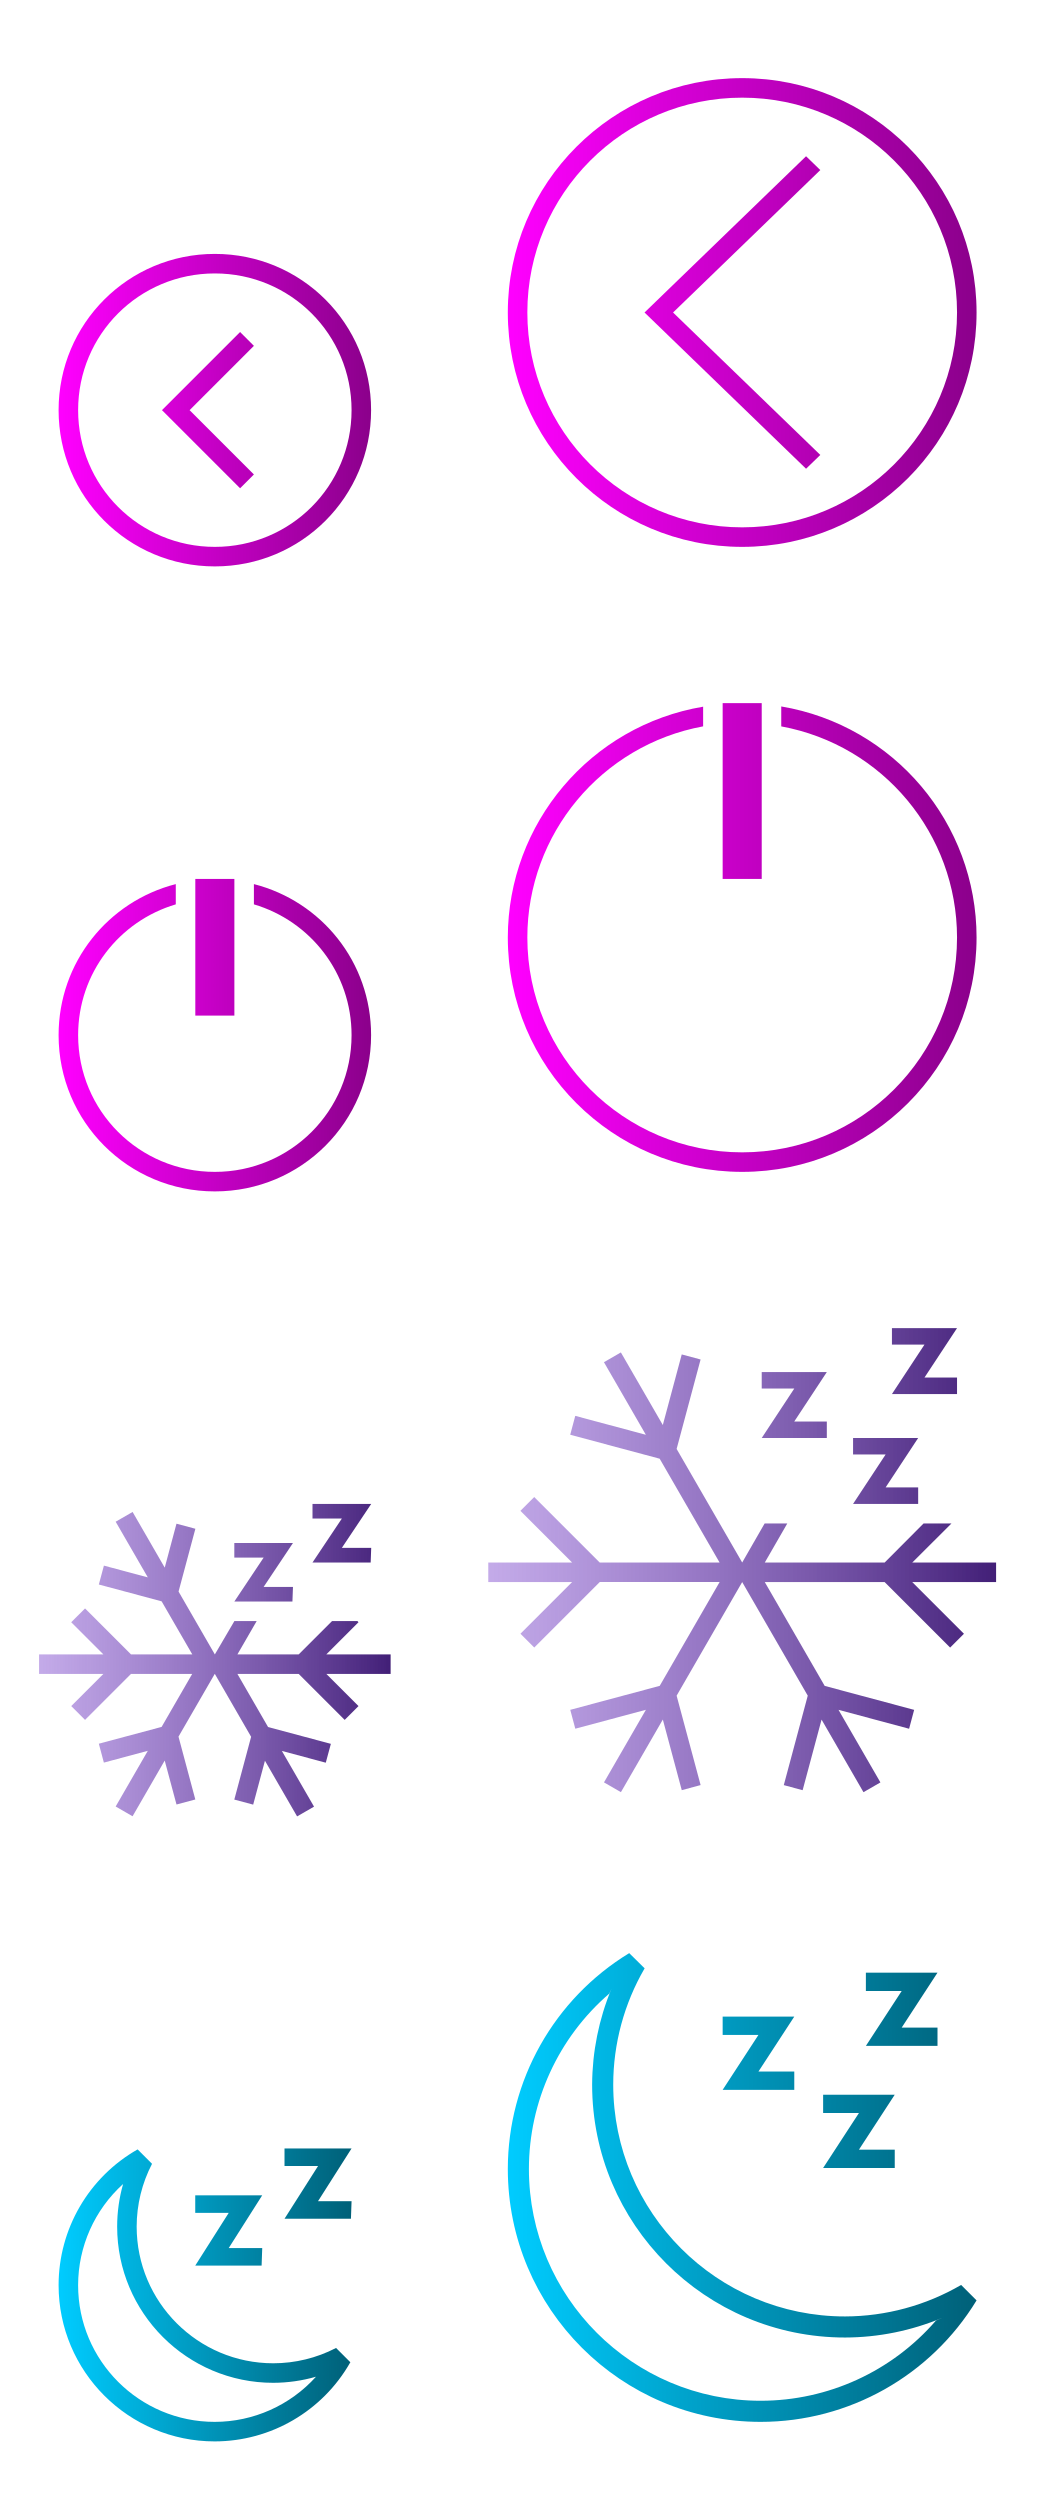
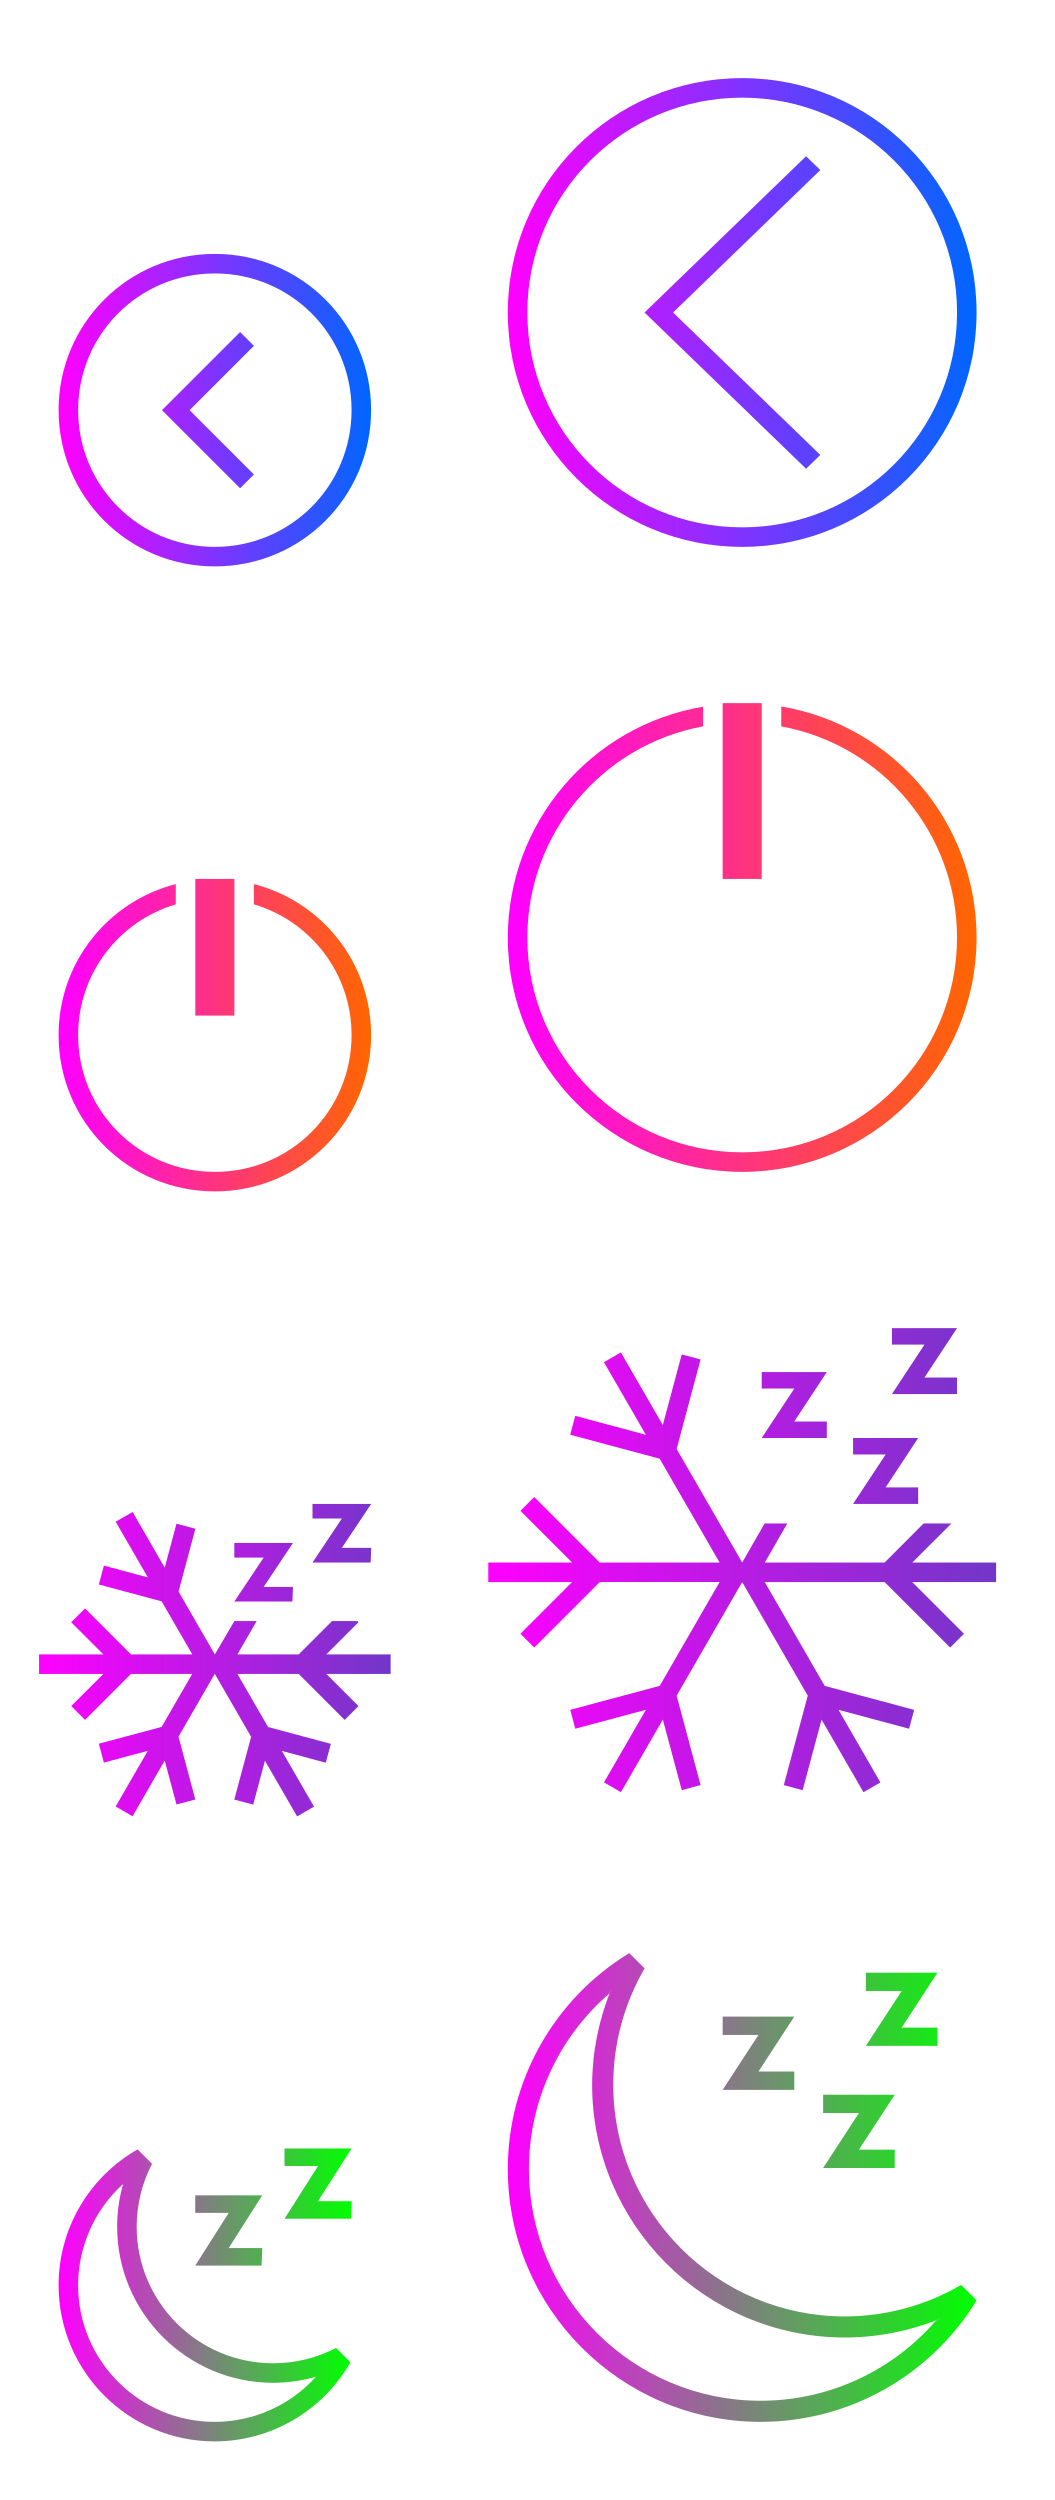
<svg xmlns="http://www.w3.org/2000/svg" xmlns:xlink="http://www.w3.org/1999/xlink" version="1.1" id="svg2" viewBox="0 0 54 128">
  <defs id="defs3051">
-     <linearGradient id="linearGradient1051">
-       <stop style="stop-color:#1a1a1a;stop-opacity:0.557" offset="0" id="stop1047" />
-       <stop style="stop-color:#1a1a1a;stop-opacity:1" offset="1" id="stop1049" />
+     <linearGradient id="linearGradient974">
+       <stop id="stop970" offset="0" style="stop-color:#ff00ff;stop-opacity:1;" />
+       <stop id="stop972" offset="1" style="stop-color:#ffff00;stop-opacity:1" />
    </linearGradient>
-     <linearGradient id="linearGradient1003">
-       <stop style="stop-color:#2a7fff;stop-opacity:0.706" offset="0" id="stop999" />
-       <stop style="stop-color:#0040a0;stop-opacity:1" offset="1" id="stop1001" />
+     <linearGradient id="linearGradient968">
+       <stop id="stop964" offset="0" style="stop-color:#ff00ff;stop-opacity:1;" />
+       <stop id="stop966" offset="1" style="stop-color:#ffff00;stop-opacity:1" />
    </linearGradient>
-     <linearGradient id="linearGradient971">
-       <stop style="stop-color:#00ccff;stop-opacity:1;" offset="0" id="stop967" />
-       <stop style="stop-color:#006078;stop-opacity:1" offset="1" id="stop969" />
+     <linearGradient id="linearGradient962">
+       <stop id="stop958" offset="0" style="stop-color:#ff00ff;stop-opacity:1;" />
+       <stop id="stop960" offset="1" style="stop-color:#00ffff;stop-opacity:1" />
    </linearGradient>
-     <linearGradient id="linearGradient955">
-       <stop style="stop-color:#8a59d3;stop-opacity:0.506" offset="0" id="stop951" />
-       <stop style="stop-color:#421f77;stop-opacity:1" offset="1" id="stop953" />
+     <linearGradient id="linearGradient956">
+       <stop id="stop952" offset="0" style="stop-color:#ff00ff;stop-opacity:1;" />
+       <stop id="stop954" offset="1" style="stop-color:#00ff00;stop-opacity:1" />
    </linearGradient>
-     <linearGradient id="linearGradient907">
-       <stop style="stop-color:#ff00ff;stop-opacity:1;" offset="0" id="stop903" />
-       <stop style="stop-color:#8b008b;stop-opacity:1" offset="1" id="stop905" />
+     <linearGradient id="linearGradient950">
+       <stop id="stop946" offset="0" style="stop-color:#ff00ff;stop-opacity:1;" />
+       <stop id="stop948" offset="1" style="stop-color:#7137c8;stop-opacity:1" />
    </linearGradient>
-     <linearGradient id="linearGradient891">
-       <stop style="stop-color:#00ff00;stop-opacity:1;" offset="0" id="stop887" />
-       <stop style="stop-color:#004800;stop-opacity:1" offset="1" id="stop889" />
+     <linearGradient id="linearGradient944">
+       <stop id="stop940" offset="0" style="stop-color:#ff00ff;stop-opacity:1;" />
+       <stop id="stop942" offset="1" style="stop-color:#ff6600;stop-opacity:1" />
+     </linearGradient>
+     <linearGradient id="linearGradient936">
+       <stop id="stop932" offset="0" style="stop-color:#ff00ff;stop-opacity:1;" />
+       <stop id="stop934" offset="1" style="stop-color:#0066ff;stop-opacity:1" />
    </linearGradient>
    <style type="text/css" id="current-color-scheme">
      .ColorScheme-Text {
        color:#31363b;
      }
      .ColorScheme-Background {
        color:#eff0f1;
      }
      .ColorScheme-Highlight {
        color:#3daee9;
      }
      .ColorScheme-ViewText {
        color:#31363b;
      }
      .ColorScheme-ViewBackground {
        color:#fcfcfc;
      }
      .ColorScheme-ViewHover {
        color:#93cee9;
      }
      .ColorScheme-ViewFocus{
        color:#3daee9;
      }
      .ColorScheme-ButtonText {
        color:#31363b;
      }
      .ColorScheme-ButtonBackground {
        color:#eff0f1;
      }
      .ColorScheme-ButtonHover {
        color:#93cee9;
      }
      .ColorScheme-ButtonFocus{
        color:#3daee9;
      }
      </style>
-     <linearGradient xlink:href="#linearGradient891" id="linearGradient893" x1="3" y1="21" x2="19" y2="21" gradientUnits="userSpaceOnUse" />
-     <linearGradient xlink:href="#linearGradient891" id="linearGradient901" x1="26" y1="16" x2="50" y2="16" gradientUnits="userSpaceOnUse" />
-     <linearGradient xlink:href="#linearGradient907" id="linearGradient909" x1="3" y1="21" x2="19" y2="21" gradientUnits="userSpaceOnUse" />
-     <linearGradient xlink:href="#linearGradient907" id="linearGradient917" x1="26" y1="16" x2="50" y2="16" gradientUnits="userSpaceOnUse" />
-     <linearGradient xlink:href="#linearGradient907" id="linearGradient925" x1="82" y1="15.9" x2="102" y2="15.9" gradientUnits="userSpaceOnUse" />
-     <linearGradient xlink:href="#linearGradient907" id="linearGradient933" x1="5" y1="20.694" x2="17.037" y2="20.694" gradientUnits="userSpaceOnUse" />
-     <linearGradient xlink:href="#linearGradient907" id="linearGradient941" x1="3" y1="21" x2="19" y2="21" gradientUnits="userSpaceOnUse" />
-     <linearGradient xlink:href="#linearGradient907" id="linearGradient949" x1="26" y1="16" x2="50" y2="16" gradientUnits="userSpaceOnUse" />
-     <linearGradient xlink:href="#linearGradient955" id="linearGradient957" x1="2" y1="21" x2="20" y2="21" gradientUnits="userSpaceOnUse" />
-     <linearGradient xlink:href="#linearGradient955" id="linearGradient965" x1="25" y1="15.88" x2="51" y2="15.88" gradientUnits="userSpaceOnUse" />
-     <linearGradient xlink:href="#linearGradient971" id="linearGradient973" x1="3" y1="21.5" x2="18" y2="21.5" gradientUnits="userSpaceOnUse" />
-     <linearGradient xlink:href="#linearGradient971" id="linearGradient981" x1="26" y1="16" x2="50" y2="16" gradientUnits="userSpaceOnUse" />
-     <linearGradient xlink:href="#linearGradient971" id="linearGradient989" x1="3" y1="21" x2="19" y2="21" gradientUnits="userSpaceOnUse" />
-     <linearGradient xlink:href="#linearGradient971" id="linearGradient997" x1="26" y1="16" x2="50" y2="16" gradientUnits="userSpaceOnUse" />
-     <linearGradient xlink:href="#linearGradient1003" id="linearGradient1005" x1="26" y1="16" x2="50" y2="16" gradientUnits="userSpaceOnUse" />
-     <linearGradient xlink:href="#linearGradient1003" id="linearGradient1013" x1="3" y1="21" x2="19" y2="21" gradientUnits="userSpaceOnUse" />
-     <linearGradient xlink:href="#linearGradient907" id="linearGradient1021" x1="26" y1="16" x2="50" y2="16" gradientUnits="userSpaceOnUse" />
-     <linearGradient xlink:href="#linearGradient907" id="linearGradient1029" x1="5" y1="21" x2="17" y2="21" gradientUnits="userSpaceOnUse" />
-     <linearGradient xlink:href="#linearGradient971" id="linearGradient1037" x1="27.818" y1="16" x2="48.182" y2="16" gradientUnits="userSpaceOnUse" />
-     <linearGradient xlink:href="#linearGradient971" id="linearGradient1045" x1="26" y1="16" x2="50" y2="16" gradientUnits="userSpaceOnUse" />
-     <linearGradient xlink:href="#linearGradient1051" id="linearGradient1053" x1="24.909" y1="16" x2="51.091" y2="16" gradientUnits="userSpaceOnUse" />
-     <linearGradient xlink:href="#linearGradient1051" id="linearGradient1061" x1="25" y1="16" x2="51" y2="16" gradientUnits="userSpaceOnUse" />
-     <linearGradient xlink:href="#linearGradient955" id="linearGradient1069" x1="26" y1="16" x2="50" y2="16" gradientUnits="userSpaceOnUse" />
-     <linearGradient xlink:href="#linearGradient955" id="linearGradient1077" x1="3" y1="21" x2="19" y2="21" gradientUnits="userSpaceOnUse" />
+     <linearGradient xlink:href="#linearGradient968" id="linearGradient893" x1="3" y1="21" x2="19" y2="21" gradientUnits="userSpaceOnUse" />
+     <linearGradient xlink:href="#linearGradient974" id="linearGradient901" x1="26" y1="16" x2="50" y2="16" gradientUnits="userSpaceOnUse" />
+     <linearGradient xlink:href="#linearGradient936" id="linearGradient909" x1="3" y1="21" x2="19" y2="21" gradientUnits="userSpaceOnUse" />
+     <linearGradient xlink:href="#linearGradient962" id="linearGradient925" x1="82" y1="15.9" x2="102" y2="15.9" gradientUnits="userSpaceOnUse" />
+     <linearGradient xlink:href="#linearGradient962" id="linearGradient933" x1="5" y1="20.694" x2="17.037" y2="20.694" gradientUnits="userSpaceOnUse" />
+     <linearGradient xlink:href="#linearGradient944" id="linearGradient941" x1="3" y1="21" x2="19" y2="21" gradientUnits="userSpaceOnUse" />
+     <linearGradient xlink:href="#linearGradient944" id="linearGradient949" x1="26" y1="16" x2="50" y2="16" gradientUnits="userSpaceOnUse" />
+     <linearGradient xlink:href="#linearGradient950" id="linearGradient957" x1="2" y1="21" x2="20" y2="21" gradientUnits="userSpaceOnUse" />
+     <linearGradient xlink:href="#linearGradient950" id="linearGradient965" x1="25" y1="15.88" x2="51" y2="15.88" gradientUnits="userSpaceOnUse" />
+     <linearGradient xlink:href="#linearGradient956" id="linearGradient973" x1="3" y1="21.5" x2="18" y2="21.5" gradientUnits="userSpaceOnUse" />
+     <linearGradient xlink:href="#linearGradient956" id="linearGradient981" x1="26" y1="16" x2="50" y2="16" gradientUnits="userSpaceOnUse" />
+     <linearGradient xlink:href="#linearGradient974" id="linearGradient989" x1="3" y1="21" x2="19" y2="21" gradientUnits="userSpaceOnUse" />
+     <linearGradient xlink:href="#linearGradient974" id="linearGradient997" x1="26" y1="16" x2="50" y2="16" gradientUnits="userSpaceOnUse" />
+     <linearGradient xlink:href="#linearGradient968" id="linearGradient1005" x1="26" y1="16" x2="50" y2="16" gradientUnits="userSpaceOnUse" />
+     <linearGradient xlink:href="#linearGradient968" id="linearGradient1013" x1="3" y1="21" x2="19" y2="21" gradientUnits="userSpaceOnUse" />
+     <linearGradient xlink:href="#linearGradient944" id="linearGradient1021" x1="26" y1="16" x2="50" y2="16" gradientUnits="userSpaceOnUse" />
+     <linearGradient xlink:href="#linearGradient944" id="linearGradient1029" x1="5" y1="21" x2="17" y2="21" gradientUnits="userSpaceOnUse" />
+     <linearGradient xlink:href="#linearGradient962" id="linearGradient1037" x1="27.818" y1="16" x2="48.182" y2="16" gradientUnits="userSpaceOnUse" />
+     <linearGradient xlink:href="#linearGradient962" id="linearGradient1045" x1="26" y1="16" x2="50" y2="16" gradientUnits="userSpaceOnUse" />
+     <linearGradient xlink:href="#linearGradient956" id="linearGradient1053" x1="24.909" y1="16" x2="51.091" y2="16" gradientUnits="userSpaceOnUse" />
+     <linearGradient xlink:href="#linearGradient956" id="linearGradient1061" x1="25" y1="16" x2="51" y2="16" gradientUnits="userSpaceOnUse" />
+     <linearGradient xlink:href="#linearGradient962" id="linearGradient1069" x1="26" y1="16" x2="50" y2="16" gradientUnits="userSpaceOnUse" />
+     <linearGradient xlink:href="#linearGradient962" id="linearGradient1077" x1="3" y1="21" x2="19" y2="21" gradientUnits="userSpaceOnUse" />
+     <linearGradient y2="16" x2="50" y1="16" x1="26" gradientUnits="userSpaceOnUse" id="linearGradient938" xlink:href="#linearGradient936" />
  </defs>
  <g id="22-22-system-log-out">
    <path id="path7" class="ColorScheme-Text" d="m 11,13 c -4.432,0 -8,3.568 -8,8 0,4.432 3.568,8 8,8 4.432,0 8,-3.568 8,-8 0,-4.432 -3.568,-8 -8,-8 z m 0,1 c 3.878,0 7,3.122 7,7 0,3.878 -3.122,7 -7,7 -3.878,0 -7,-3.122 -7,-7 0,-3.878 3.122,-7 7,-7 z M 12.293,17 9,20.293 8.293,21 9,21.707 12.293,25 13,24.293 9.707,21 13,17.707 12.293,17 Z" style="fill:url(#linearGradient909);fill-opacity:1;stroke:none" />
    <path id="path9" d="M 0,10 0,32 22,32 22,10 0,10 Z" style="opacity:1;fill:none" />
  </g>
  <g id="system-log-out">
-     <path id="path12" class="ColorScheme-Text" d="M 38,4 A 12,12 0 0 0 26,16 12,12 0 0 0 38,28 12,12 0 0 0 50,16 12,12 0 0 0 38,4 Z m 0,1 A 11,11 0 0 1 49,16 11,11 0 0 1 38,27 11,11 0 0 1 27,16 11,11 0 0 1 38,5 Z M 41.27,8 33,16 41.27,24 42,23.293 34.461,16 42,8.707 41.27,8 Z" style="fill:url(#linearGradient917);fill-opacity:1.0;stroke:none" />
+     <path id="path12" class="ColorScheme-Text" d="M 38,4 A 12,12 0 0 0 26,16 12,12 0 0 0 38,28 12,12 0 0 0 50,16 12,12 0 0 0 38,4 Z m 0,1 A 11,11 0 0 1 49,16 11,11 0 0 1 38,27 11,11 0 0 1 27,16 11,11 0 0 1 38,5 Z M 41.27,8 33,16 41.27,24 42,23.293 34.461,16 42,8.707 41.27,8 Z" style="fill:url(#linearGradient938);fill-opacity:1.0;stroke:none" />
    <path id="path14" d="M 22,0 22,32 54,32 54,0 22,0 Z" style="opacity:1;fill:none" />
  </g>
  <g transform="translate(54,96)" id="22-22-system-lock-screen">
-     <path id="path17" class="ColorScheme-Text" d="m 11,13 c -2.216,0 -4,1.784 -4,4 l 0,4 -2,0 0,1 0,7 1,0 10,0 1,0 0,-8 -1,0 -1,0 0,-4 c 0,-2.216 -1.784,-4 -4,-4 z m 0,1 c 1.662,0 3,1.561 3,3.5 L 14,21 8,21 8,17.5 C 8,15.561 9.338,14 11,14 Z m -5,8 10,0 0,6 -10,0 0,-6 z" style="fill:url(#linearGradient1029);fill-opacity:1;stroke:none;opacity:1" />
+     <path id="path17" class="ColorScheme-Text" d="m 11,13 c -2.216,0 -4,1.784 -4,4 l 0,4 -2,0 0,1 0,7 1,0 10,0 1,0 0,-8 -1,0 -1,0 0,-4 c 0,-2.216 -1.784,-4 -4,-4 z m 0,1 c 1.662,0 3,1.561 3,3.5 L 14,21 8,21 8,17.5 C 8,15.561 9.338,14 11,14 Z m -5,8 10,0 0,6 -10,0 0,-6 z" style="fill:url(#linearGradient1029);fill-opacity:1.0;stroke:none;opacity:1" />
    <path id="path19" d="M 0,10 0,32 22,32 22,10 0,10 Z" style="opacity:1;fill:none" />
  </g>
  <g transform="translate(54,96)" id="system-lock-screen">
-     <path id="path22" class="ColorScheme-Text" d="M 38,4 C 31.373,4 26,9.373 26,16 26,22.627 31.373,28 38,28 44.627,28 50,22.627 50,16 50,9.373 44.627,4 38,4 Z m 0,1 C 44.075,5 49,9.925 49,16 49,22.075 44.075,27 38,27 31.925,27 27,22.075 27,16 27,9.925 31.925,5 38,5 Z m 0,3 c -2.216,0 -4,1.784 -4,4 l 0,4 -2,0 0,1 0,7 1,0 10,0 1,0 0,-8 -1,0 -1,0 0,-4 C 42,9.784 40.216,8 38,8 Z m 0,1 c 1.662,0 3,1.561 3,3.5 l 0,3.5 -6,0 0,-3.5 C 35,10.561 36.338,9 38,9 Z m -5,8 10,0 0,6 -10,0 0,-6 z" style="fill:url(#linearGradient1021);fill-opacity:1;stroke:none;opacity:1" />
+     <path id="path22" class="ColorScheme-Text" d="M 38,4 C 31.373,4 26,9.373 26,16 26,22.627 31.373,28 38,28 44.627,28 50,22.627 50,16 50,9.373 44.627,4 38,4 Z m 0,1 C 44.075,5 49,9.925 49,16 49,22.075 44.075,27 38,27 31.925,27 27,22.075 27,16 27,9.925 31.925,5 38,5 Z m 0,3 c -2.216,0 -4,1.784 -4,4 l 0,4 -2,0 0,1 0,7 1,0 10,0 1,0 0,-8 -1,0 -1,0 0,-4 C 42,9.784 40.216,8 38,8 Z m 0,1 c 1.662,0 3,1.561 3,3.5 l 0,3.5 -6,0 0,-3.5 C 35,10.561 36.338,9 38,9 Z m -5,8 10,0 0,6 -10,0 0,-6 z" style="fill:url(#linearGradient1021);fill-opacity:1.0;stroke:none;opacity:1" />
    <path id="path24" d="M 22,0 22,32 54,32 54,0 22,0 Z" style="opacity:1;fill:none" />
  </g>
  <g transform="translate(54,64)" id="22-22-system-reboot">
    <path id="path27" class="ColorScheme-Text" d="m 11,13 c -1.442,0 -2.803,0.369 -3.969,1.031 l 0.719,0.688 0.062,0.062 2.75,2.781 0.719,-0.719 -2.5,-2.469 C 9.48,14.14 10.22,14 11,14 c 3.878,0 7,3.122 7,7 0,1.163 -0.284,2.256 -0.781,3.219 l 0.75,0.75 C 18.631,23.803 19,22.442 19,21 19,16.568 15.432,13 11,13 Z M 4.031,17.031 C 3.369,18.197 3,19.558 3,21 c 0,4.432 3.568,8 8,8 1.442,0 2.803,-0.369 3.969,-1.031 l -0.688,-0.688 -0.062,-0.062 L 11.438,24.438 10.75,25.156 13.219,27.625 C 12.52,27.86 11.78,28 11,28 7.122,28 4,24.878 4,21 4,19.837 4.284,18.744 4.781,17.781 l -0.75,-0.75 z" style="fill:url(#linearGradient989);fill-opacity:1.0;stroke:none" />
    <path id="path29" d="M 0,10 0,32 22,32 22,10 0,10 Z" style="opacity:1;fill:none" />
  </g>
  <g transform="translate(54,64)" id="system-reboot">
    <path id="path32" class="ColorScheme-Text" d="M 38,4 A 12,12 0 0 0 31.916,5.672 L 37.293,11.051 38,10.34 33.596,5.936 A 11,11 0 0 1 38,5 11,11 0 0 1 49,16 11,11 0 0 1 47.596,21.352 l 0.732,0.729 A 12,12 0 0 0 50,16 12,12 0 0 0 38,4 Z M 27.672,9.916 A 12,12 0 0 0 26,16 12,12 0 0 0 38,28 12,12 0 0 0 44.084,26.328 L 38.707,20.949 38,21.656 42.406,26.061 A 11,11 0 0 1 38,27 11,11 0 0 1 27,16 11,11 0 0 1 28.404,10.648 L 27.672,9.916 Z" style="fill:url(#linearGradient997);fill-opacity:1.0;stroke:none" />
    <path id="path34" d="M 22,0 22,32 54,32 54,0 22,0 Z" style="opacity:1;fill:none" />
  </g>
  <g transform="translate(112,32)" id="22-22-system-save-session">
    <path id="path37" class="ColorScheme-Text" d="m 3,13.004 0,0 0,1 0,15 1,0 15,0 0,-1 0,-11 0,-0.699 -0.007,0 0.007,-0.015 -3.293,-3.293 -0.008,0.015 0,-0.015 -0.699,0 -12,0 z M 4,14.005 l 3,0 0,4 0,1 8,0 0,-1 0,-4 0.293,0 2.707,2.707 0,0.293 0,11 -2,0 0,-7 -1,0 -8,0 -1,0 0,7 -2,0 0,-14 z m 4,0 3.9,0 0,4 -3.9,0 0,-4 z M 7,22.005 l 8,0 0,6 -8,0 0,-6 z" style="fill:url(#linearGradient1077);fill-opacity:1.0;stroke:none" />
    <path id="path39" d="M 0,10 0,32 22,32 22,10 0,10 Z" style="opacity:1;fill:none" />
  </g>
  <g transform="translate(112,32)" id="system-save-session">
    <path id="path42" class="ColorScheme-Text" d="m 26,4 0,24 5,0 14,0 5,0 L 50,10 49,9 45,5 44,4 43,4 32,4 26,4 Z m 1,1 5,0 0,8 11,0 0,-8 0.586,0 L 49,10.414 49,27 l -4,0 0,-8 -14,0 0,8 -4,0 0,-22 z m 6,0 6,0 0,7 -6,0 0,-7 z m -1,15 12,0 0,7 -12,0 0,-7 z" style="fill:url(#linearGradient1069);fill-opacity:1.0;stroke:none" />
    <path id="path44" d="M 22,0 22,32 54,32 54,0 22,0 Z" style="opacity:1;fill:none" />
  </g>
  <g transform="translate(0,32)" id="22-22-system-shutdown">
    <path id="path47" class="ColorScheme-Text" d="m 10,13 0,7 2,0 0,-7 -2,0 z M 9,13.266 C 5.544,14.15 3,17.261 3,21 c 0,4.432 3.568,8 8,8 4.432,0 8,-3.568 8,-8 0,-3.739 -2.544,-6.85 -6,-7.734 l 0,1.037 c 2.895,0.857 5,3.517 5,6.697 0,3.878 -3.122,7 -7,7 -3.878,0 -7,-3.122 -7,-7 0,-3.18 2.105,-5.84 5,-6.697 l 0,-1.037 z" style="fill:url(#linearGradient941);fill-opacity:1.0;stroke:none" />
    <path id="path49" d="M 0,10 0,32 22,32 22,10 0,10 Z" style="opacity:1;fill:none" />
  </g>
  <g transform="translate(0,32)" id="system-shutdown">
    <path id="path52" class="ColorScheme-Text" d="M 37,4 37,4.051 37,5.055 37,13 39,13 39,5.051 39,4.047 39,4 38,4 37,4 Z m 3,0.17 0,1.021 A 11,11 0 0 1 49,16 11,11 0 0 1 38,27 11,11 0 0 1 27,16 11,11 0 0 1 36,5.189 L 36,4.182 A 12,12 0 0 0 26,16 12,12 0 0 0 38,28 12,12 0 0 0 50,16 12,12 0 0 0 40,4.17 Z" style="fill:url(#linearGradient949);fill-opacity:1.0;stroke:none" />
    <path id="path54" d="M 22,0 22,32 54,32 54,0 22,0 Z" style="opacity:1;fill:none" />
  </g>
  <g transform="translate(0,64)" id="22-22-system-suspend-hibernate">
    <path id="path49-1" d="M 0,10 V 32 H 22 V 10 Z" style="opacity:1;fill:none" />
-     <path id="path918-7" class="ColorScheme-Text" d="m 6.789,13.412 -0.867,0.5 1.646,2.85 -2.248,-0.602 -0.26,0.967 3.215,0.861 1.57,2.717 H 6.707 L 4.354,18.352 3.646,19.059 5.293,20.705 H 2 v 1 h 3.293 l -1.646,1.646 0.707,0.707 2.354,-2.354 h 3.133 l -1.566,2.713 -3.215,0.861 0.258,0.967 2.25,-0.604 -1.646,2.852 0.865,0.5 1.646,-2.852 0.604,2.25 L 10,28.133 9.139,24.916 10.994,21.705 H 11 l 1.857,3.219 -0.861,3.215 0.967,0.258 0.602,-2.248 L 15.211,29 16.078,28.5 14.432,25.648 16.68,26.25 l 0.26,-0.965 -3.215,-0.861 -1.57,-2.719 h 3.139 l 2.354,2.354 0.707,-0.707 -1.646,-1.646 H 20 v -1 H 16.707 L 18.354,19.059 18.303,19 H 17 l -1.707,1.705 H 12.156 L 13.141,19 H 12 l -0.998,1.703 H 11 l -0.004,-0.002 -1.854,-3.213 0.861,-3.215 -0.967,-0.26 -0.602,2.25 z M 17.503,15.25 H 19.006 L 18.978,16 H 16 l 1.503,-2.25 h -1.503 V 13 h 3.006 z m -4.005,2 h 1.502 l -0.028,0.75 H 11.997 L 13.498,15.75 H 11.997 V 15 H 15 Z" style="fill:url(#linearGradient957);fill-opacity:1;stroke:none" />
+     <path id="path918-7" class="ColorScheme-Text" d="m 6.789,13.412 -0.867,0.5 1.646,2.85 -2.248,-0.602 -0.26,0.967 3.215,0.861 1.57,2.717 H 6.707 L 4.354,18.352 3.646,19.059 5.293,20.705 H 2 v 1 h 3.293 l -1.646,1.646 0.707,0.707 2.354,-2.354 h 3.133 l -1.566,2.713 -3.215,0.861 0.258,0.967 2.25,-0.604 -1.646,2.852 0.865,0.5 1.646,-2.852 0.604,2.25 L 10,28.133 9.139,24.916 10.994,21.705 H 11 l 1.857,3.219 -0.861,3.215 0.967,0.258 0.602,-2.248 L 15.211,29 16.078,28.5 14.432,25.648 16.68,26.25 l 0.26,-0.965 -3.215,-0.861 -1.57,-2.719 h 3.139 l 2.354,2.354 0.707,-0.707 -1.646,-1.646 H 20 v -1 H 16.707 L 18.354,19.059 18.303,19 H 17 l -1.707,1.705 H 12.156 L 13.141,19 H 12 l -0.998,1.703 H 11 l -0.004,-0.002 -1.854,-3.213 0.861,-3.215 -0.967,-0.26 -0.602,2.25 z M 17.503,15.25 H 19.006 L 18.978,16 H 16 l 1.503,-2.25 h -1.503 V 13 h 3.006 z m -4.005,2 h 1.502 l -0.028,0.75 H 11.997 L 13.498,15.75 H 11.997 V 15 H 15 Z" style="fill:url(#linearGradient957);fill-opacity:1.0;stroke:none" />
  </g>
  <g transform="translate(0,64)" id="system-suspend-hibernate">
    <path id="path891-3" class="ColorScheme-Text" d="m 31.789,5.244 -0.867,0.5 2.146,3.717 -3.615,-0.969 -0.258,0.967 4.58,1.227 3.068,5.316 h -6.137 l -3.354,-3.354 -0.707,0.707 2.646,2.646 H 25 v 1 h 4.293 l -2.646,2.646 0.707,0.707 3.354,-3.354 h 6.137 l -3.068,5.316 -4.58,1.227 0.258,0.967 3.615,-0.969 -2.146,3.717 0.867,0.5 2.146,-3.717 0.969,3.615 0.965,-0.26 L 34.643,22.819 38,17.002 l 3.357,5.816 -1.227,4.58 0.965,0.26 0.969,-3.615 2.146,3.717 0.867,-0.5 -2.146,-3.717 3.615,0.969 0.258,-0.967 -4.58,-1.227 -3.068,-5.316 h 6.137 l 3.354,3.354 0.707,-0.707 -2.646,-2.646 H 51 v -1 h -4.293 l 2.008,-2.002 h -1.428 l -1.994,2.002 H 39.156 L 40.31,14 h -1.16 l -1.15,2 -3.357,-5.814 1.227,-4.58 -0.965,-0.26 -0.969,3.615 z m 15.544,1.287 h 1.667 V 7.375 H 45.667 L 47.333,4.844 H 45.667 V 4 H 49 Z m -1.99,5.625 h 1.667 V 13 H 43.677 l 1.667,-2.531 H 43.677 V 9.625 h 3.333 z m -4.677,-3.375 h 1.667 V 9.625 H 39 L 40.667,7.094 H 39 V 6.25 h 3.333 z" style="fill:url(#linearGradient965);fill-opacity:1.0;stroke:none" />
    <path id="path64" d="M 22,0 22,32 54,32 54,0 22,0 Z" style="opacity:1;fill:none" />
  </g>
  <g transform="translate(0,96)" id="22-22-system-suspend">
    <path id="path69" d="M 0,10 V 32 H 21 V 10 Z" style="opacity:1;fill:none" />
-     <path id="path893-3" class="ColorScheme-Text" d="M 7.046,14.049 A 7.995,8 0 0 0 3,21 a 7.995,8 0 0 0 7.995,8 7.995,8 0 0 0 6.937,-4.043 7.995,8 0 0 0 0.01,-0.006 L 17.204,24.213 a 6.996,7 0 0 1 -0.004,0.006 A 6.996,7 0 0 1 13.993,25 6.996,7 0 0 1 6.997,18 6.996,7 0 0 1 7.784,14.787 Z M 6.303,15.82 A 7.995,8 0 0 0 5.998,18 7.995,8 0 0 0 13.993,26 7.995,8 0 0 0 16.179,25.688 6.996,7 0 0 1 10.995,28 6.996,7 0 0 1 3.999,21 6.996,7 0 0 1 6.303,15.82 Z m 5.408,3.28 h 1.715 l -0.032,0.9 H 9.996 L 11.71,17.3 H 9.996 V 16.4 H 13.425 Z M 16.283,16.7 H 18 l -0.032,0.9 h -3.401 l 1.717,-2.7 h -1.717 v -0.9 h 3.433 z" style="fill:url(#linearGradient973);fill-opacity:1;stroke:none" />
+     <path id="path893-3" class="ColorScheme-Text" d="M 7.046,14.049 A 7.995,8 0 0 0 3,21 a 7.995,8 0 0 0 7.995,8 7.995,8 0 0 0 6.937,-4.043 7.995,8 0 0 0 0.01,-0.006 L 17.204,24.213 a 6.996,7 0 0 1 -0.004,0.006 A 6.996,7 0 0 1 13.993,25 6.996,7 0 0 1 6.997,18 6.996,7 0 0 1 7.784,14.787 Z M 6.303,15.82 A 7.995,8 0 0 0 5.998,18 7.995,8 0 0 0 13.993,26 7.995,8 0 0 0 16.179,25.688 6.996,7 0 0 1 10.995,28 6.996,7 0 0 1 3.999,21 6.996,7 0 0 1 6.303,15.82 Z m 5.408,3.28 h 1.715 l -0.032,0.9 H 9.996 L 11.71,17.3 H 9.996 V 16.4 H 13.425 Z M 16.283,16.7 H 18 l -0.032,0.9 h -3.401 l 1.717,-2.7 h -1.717 v -0.9 h 3.433 z" style="fill:url(#linearGradient973);fill-opacity:1.0;stroke:none" />
  </g>
  <g transform="translate(0,96)" id="system-suspend">
    <path id="path902-3" class="ColorScheme-Text" d="M 32.216,4 C 28.362,6.347 26.007,10.532 26,15.046 26,22.2 31.798,28 38.951,28 c 4.515,-0.004 8.702,-2.362 11.049,-6.22 l -0.79,-0.791 c -1.804,1.051 -3.854,1.607 -5.942,1.613 -6.556,0 -11.871,-5.316 -11.871,-11.875 0.003,-2.09 0.558,-4.141 1.608,-5.948 z M 31.31,5.817 c -0.647,1.557 -0.984,3.225 -0.993,4.91 0,7.154 5.798,12.954 12.951,12.954 1.708,-0.004 3.398,-0.347 4.972,-1.008 l -0.318,0.139 c -2.253,2.606 -5.527,4.105 -8.971,4.107 -6.556,0 -11.871,-5.316 -11.871,-11.875 0.005,-3.447 1.507,-6.722 4.117,-8.973 z m 14.857,1.995 h 1.833 V 8.75 H 44.333 L 46.167,5.938 H 44.333 V 5 h 3.667 z m -2.189,6.25 H 45.811 V 15 h -3.667 l 1.833,-2.813 h -1.833 v -0.938 h 3.667 z m -5.145,-4 H 40.667 V 11 H 37 L 38.833,8.187 H 37 V 7.25 h 3.667 z" style="fill:url(#linearGradient981);fill-opacity:1.0;stroke:none" />
    <path id="path74" d="M 22,0 22,32 54,32 54,0 22,0 Z" style="opacity:1;fill:none" />
  </g>
  <g transform="translate(54,0)" id="22-22-system-switch-user">
    <path id="path890" class="ColorScheme-Text" d="m 11.398,12.388 c -1.989,0 -3.221,1.264 -3.398,2.799 v 1.018 L 5.849,14.685 5,15.348 7.547,17.337 8.396,18 9.245,17.337 11.792,15.348 10.943,14.685 9,16.205 v -1.018 c 0,-1.036 1.065,-1.799 2.398,-1.799 1.333,3.63e-4 2.621,0.764 2.602,1.799 V 16 h 1 v -0.813 c 0,-1.546 -1.613,-2.799 -3.602,-2.799 z M 14,17 c -1.105,0 -2,0.895 -2,2 0,1.105 0.895,2 2,2 1.105,0 2,-0.895 2,-2 0,-1.105 -0.895,-2 -2,-2 z M 8,19 A 2,2 0 0 0 6,21 2,2 0 0 0 8,23 2,2 0 0 0 10,21 2,2 0 0 0 8,19 Z m 6.016,3 c -1.519,0 -2.764,1.163 -2.979,2.672 C 11.62,25.334 12,26 12,27 v 0 h 2.016 1.812 0.602 c 0.393,-0.541 0.607,-1.199 0.607,-1.875 C 17.037,23.399 15.685,22 14.016,22 Z m -0.049,1 c 1.103,0 1.996,0.839 1.996,1.875 -4.5e-4,0.406 -0.141,0.801 -0.4,1.125 H 15.164 13.967 12.768 12.742 C 12.657,25.461 12.385,24.98 12,24.602 12.142,23.696 12.964,23 13.967,23 Z M 8,24 A 3,3.125 0 0 0 5,27.125 3,3.125 0 0 0 5.605,29 H 6.199 8 9.801 10.398 A 3,3.125 0 0 0 11,27.125 3,3.125 0 0 0 8,24 Z m 0,1 A 2,2.25 0 0 1 10,27.25 2,2.25 0 0 1 9.883,28 H 6.117 A 2,2.25 0 0 1 6,27.25 2,2.25 0 0 1 8,25 Z" style="fill:url(#linearGradient933);fill-opacity:1.0;stroke:none" />
    <path id="path79" d="M 0,10 0,32 22,32 22,10 0,10 Z" style="opacity:1;fill:none" />
  </g>
  <g transform="translate(54,0)" id="system-switch-user">
    <path id="path84" d="M 22,0 22,32 54,32 54,0 22,0 Z" style="opacity:1;fill:none" />
    <path id="path1011" transform="translate(-54)" class="ColorScheme-Text" d="m 94,8 c -1.286,0 -2.417,0.618 -3.148,1.561 0.329,0.112 0.646,0.251 0.945,0.418 C 92.345,9.381 93.125,9 94,9 c 1.657,0 3,1.343 3,3 0,1.399 -0.961,2.564 -2.256,2.896 6.21e-4,0.035 0.006,0.069 0.006,0.104 0,0.318 -0.032,0.628 -0.082,0.932 C 96.558,15.612 98,13.98 98,12 98,9.791 96.209,8 94,8 Z m -5,12 c -3.881,0 -7,2.69 -7,6.436 0.003,0.527 0.069,1.052 0.198,1.564 h 1.112 11.662 0.884 C 95.986,27.487 95.997,26.963 96,26.436 96,22.69 92.881,20 89,20 Z m 0.027,0.992 c 3.814,0 5.973,2.274 5.973,5.444 -0.001,0.174 -0.011,0.348 -0.029,0.521 H 83.029 C 83.011,26.784 83.002,26.61 83,26.436 83,23.266 85.18,20.992 88.973,20.992 Z m 6.224,-3.992 c -0.257,0 -0.509,0.016 -0.758,0.043 -0.126,0.384 -0.291,0.751 -0.493,1.098 0.41,-0.091 0.83,-0.138 1.251,-0.141 3.154,1e-6 5.711,2.462 5.711,5.5 -9e-4,0.167 -0.009,0.334 -0.026,0.5 h -4.53 c 0.109,0.321 0.203,0.649 0.27,0.986 L 101.809,25 c 0.124,-0.491 0.188,-0.995 0.191,-1.5 0,-3.59 -3.022,-6.5 -6.749,-6.5 z M 89,11 c -2.209,0 -4,1.791 -4,4 0,2.209 1.791,4 4,4 2.209,1e-6 4,-1.791 4,-4 0,-2.209 -1.791,-4 -4,-4 z m 0,1 c 1.657,0 3,1.343 3,3 0,1.657 -1.343,3 -3,3 -1.657,1e-6 -3,-1.343 -3,-3 0,-1.657 1.343,-3 3,-3 z m 3.027,-8.2 c -2.035,0 -3.684,1.645 -3.684,3.675 V 8.091 L 86.736,6.388 86.123,7.131 88.356,9.358 89,10 89.582,9.257 91.646,7.03 91.002,6.388 89.295,8.091 V 7.475 c 0,-1.45 1.279,-2.625 2.732,-2.625 1.453,0 1.973,0.519 1.973,1.969 h 1 C 95,4.719 93.883,3.839 92.027,3.8 Z" style="fill:url(#linearGradient925);fill-opacity:1.0;stroke:none" />
  </g>
  <g transform="translate(54,32)" id="22-22-system-users">
    <path id="path87" class="ColorScheme-Text" d="m 14,13 c -1.662,0 -3,1.338 -3,3 0,1.662 1.338,3 3,3 1.662,0 3,-1.338 3,-3 0,-1.662 -1.338,-3 -3,-3 z m -6,3 c -1.662,0 -3,1.338 -3,3 0,1.662 1.338,3 3,3 1.662,0 3,-1.338 3,-3 0,-1.662 -1.338,-3 -3,-3 z m 6,4 c -0.646,0 -1.256,0.134 -1.818,0.361 l 0.455,0.914 c 0.428,-0.161 0.878,-0.275 1.363,-0.275 2.216,0 4,1.784 4,4 l -3.5,0 0.5,1 4,0 0,-1 c 0,-2.77 -2.23,-5 -5,-5 z m -6,3 c -2.77,0 -5,2.23 -5,5 l 0,1 10,0 0,-1 c 0,-2.77 -2.23,-5 -5,-5 z m 0,1 c 2.216,0 4,1.784 4,4 l -8,0 c 0,-2.216 1.784,-4 4,-4 z" style="fill:url(#linearGradient1013);fill-opacity:1.0;stroke:none" />
    <path id="path89" d="M 0,10 0,32 22,32 22,10 0,10 Z" style="opacity:1;fill:none" />
  </g>
  <g transform="translate(54,32)" id="system-users">
-     <path id="path92" class="ColorScheme-Text" d="M 42.5,4 A 4.5,4.5 0 0 0 38,8.5 4.5,4.5 0 0 0 42.5,13 4.5,4.5 0 0 0 47,8.5 4.5,4.5 0 0 0 42.5,4 Z m 0,1 A 3.5,3.5 0 0 1 46,8.5 3.5,3.5 0 0 1 42.5,12 3.5,3.5 0 0 1 39,8.5 3.5,3.5 0 0 1 42.5,5 Z m -9,4 C 31.015,9 29,11.015 29,13.5 29,15.985 31.015,18 33.5,18 35.985,18 38,15.985 38,13.5 38,11.015 35.985,9 33.5,9 Z m 0,1 A 3.5,3.5 0 0 1 37,13.5 3.5,3.5 0 0 1 33.5,17 3.5,3.5 0 0 1 30,13.5 3.5,3.5 0 0 1 33.5,10 Z m 9,4 c -0.883,0.003 -1.758,0.172 -2.586,0.5 -0.066,0.424 -0.174,0.84 -0.322,1.242 C 40.495,15.255 41.49,15.001 42.5,15 c 3.59,0 6.5,3.134 6.5,7 l -8.342,0 c 0.17,0.323 0.325,0.657 0.465,1 L 50,23 50,22 c 0,-4.418 -3.358,-8 -7.5,-8 z m -9,5 C 29.358,19 26,22.582 26,27 l 0,1 15,0 0,-1 c 0,-4.418 -3.358,-8 -7.5,-8 z m 0,1 c 3.59,0 6.5,3.134 6.5,7 l -13,0 c 0,-3.866 2.91,-7 6.5,-7 z" style="fill:url(#linearGradient1005);fill-opacity:1;stroke:none" />
+     <path id="path92" class="ColorScheme-Text" d="M 42.5,4 A 4.5,4.5 0 0 0 38,8.5 4.5,4.5 0 0 0 42.5,13 4.5,4.5 0 0 0 47,8.5 4.5,4.5 0 0 0 42.5,4 Z m 0,1 A 3.5,3.5 0 0 1 46,8.5 3.5,3.5 0 0 1 42.5,12 3.5,3.5 0 0 1 39,8.5 3.5,3.5 0 0 1 42.5,5 Z m -9,4 C 31.015,9 29,11.015 29,13.5 29,15.985 31.015,18 33.5,18 35.985,18 38,15.985 38,13.5 38,11.015 35.985,9 33.5,9 Z m 0,1 A 3.5,3.5 0 0 1 37,13.5 3.5,3.5 0 0 1 33.5,17 3.5,3.5 0 0 1 30,13.5 3.5,3.5 0 0 1 33.5,10 Z m 9,4 c -0.883,0.003 -1.758,0.172 -2.586,0.5 -0.066,0.424 -0.174,0.84 -0.322,1.242 C 40.495,15.255 41.49,15.001 42.5,15 c 3.59,0 6.5,3.134 6.5,7 l -8.342,0 c 0.17,0.323 0.325,0.657 0.465,1 L 50,23 50,22 c 0,-4.418 -3.358,-8 -7.5,-8 z m -9,5 C 29.358,19 26,22.582 26,27 l 0,1 15,0 0,-1 c 0,-4.418 -3.358,-8 -7.5,-8 z m 0,1 c 3.59,0 6.5,3.134 6.5,7 l -13,0 c 0,-3.866 2.91,-7 6.5,-7 z" style="fill:url(#linearGradient1005);fill-opacity:1.0;stroke:none" />
    <path id="path94" d="M 22,0 22,32 54,32 54,0 22,0 Z" style="opacity:1;fill:none" />
  </g>
  <g transform="translate(0,-32)" id="22-22-system-search">
-     <path id="path61" class="ColorScheme-Text" d="m 9,13 c -3.324,0 -6,2.676 -6,6 0,3.324 2.676,6 6,6 C 10.481,25 11.831,24.465 12.875,23.582 L 18.293,29 19,28.293 13.582,22.875 C 14.465,21.831 15,20.481 15,19 15,15.676 12.324,13 9,13 Z m 0,1 C 11.77,14 14,16.23 14,19 c 0,2.77 -2.23,5 -5,5 -2.77,0 -5,-2.23 -5,-5 0,-2.77 2.23,-5 5,-5 z" style="fill:url(#linearGradient893);fill-opacity:1;stroke:none" />
+     <path id="path61" class="ColorScheme-Text" d="m 9,13 c -3.324,0 -6,2.676 -6,6 0,3.324 2.676,6 6,6 C 10.481,25 11.831,24.465 12.875,23.582 L 18.293,29 19,28.293 13.582,22.875 C 14.465,21.831 15,20.481 15,19 15,15.676 12.324,13 9,13 Z m 0,1 C 11.77,14 14,16.23 14,19 c 0,2.77 -2.23,5 -5,5 -2.77,0 -5,-2.23 -5,-5 0,-2.77 2.23,-5 5,-5 z" style="fill:url(#linearGradient893);fill-opacity:1.0;stroke:none" />
    <path id="path63" d="M 0,10 0,32 22,32 22,10 0,10 Z" style="opacity:1;fill:none" />
  </g>
  <g transform="translate(0,-32)" id="system-search">
    <path id="path66" class="ColorScheme-Text" d="m 35,4 a 9,9 0 0 0 -9,9 9,9 0 0 0 9,9 9,9 0 0 0 5.994,-2.299 L 49.293,28 50,27.293 41.699,18.992 A 9,9 0 0 0 44,13 9,9 0 0 0 35,4 Z m 0,1 a 8,8 0 0 1 8,8 8,8 0 0 1 -8,8 8,8 0 0 1 -8,-8 8,8 0 0 1 8,-8 z" style="fill:url(#linearGradient901);fill-opacity:1.0;stroke:none" />
    <path id="path68" d="M 22,0 22,32 54,32 54,0 22,0 Z" style="opacity:1;fill:none" />
  </g>
  <g transform="translate(108)" id="system-user-list">
    <path id="path110" class="ColorScheme-Text" d="m 45,9 c -0.589,0 -1.133,0.175 -1.594,0.469 0.043,0.464 0.007,0.923 -0.008,1.336 C 43.775,10.299 44.369,10.001 45,10 c 1.105,0 2,0.895 2,2 0,1.105 -0.895,2 -2,2 -1.041,-5.56e-4 -1.907,-0.799 -1.992,-1.836 -0.184,0.419 -0.465,0.77 -0.696,1.1 -10e-4,0.001 -0.003,0.003 -0.004,0.004 C 42.784,14.287 43.797,15 45,15 c 1.661,0 2.998,-1.338 2.998,-3 0,-1.662 -1.337,-3 -2.998,-3 z m -7,9 C 42.432,18 46,21.568 46,26 H 30 c 0,-4.432 3.568,-8 8,-8 z m 10e-6,-1 C 33.014,17 29,20.717 29,25.333 V 27 H 47 V 25.333 C 47,20.717 42.986,17 38,17 Z m 6.977,-1 c -1.262,4.88e-4 -2.396,0.479 -3.275,1.24 0.38,0.156 0.766,0.336 1.142,0.508 0.005,0.003 0.009,0.005 0.014,0.008 C 43.473,17.306 44.19,17 44.975,17 c 2.227,5e-5 4.023,2.338 4.023,4 h -2.729 c 0.196,0.339 0.302,0.648 0.449,1 H 50 v -1 c 0,-2.769 -2.24,-4.999 -5.021,-5 z M 38,6 c 2.209,0 4,1.791 4,4 0,2.209 -1.791,4 -4,4 -2.209,0 -4,-1.791 -4,-4 0,-2.209 1.791,-4 4,-4 z m 0,-1 c -2.761,0 -5,2.239 -5,5 0,2.761 2.239,5 5,5 2.351,0 4.323,-1.622 4.857,-3.808 C 42.95,10.81 43,10.411 43,10 43,7.239 40.761,5 38,5 Z M 31.023,16 c 1.262,4.88e-4 2.396,0.479 3.275,1.24 -0.404,0.163 -0.805,0.355 -1.156,0.516 C 32.527,17.306 31.81,17 31.025,17 c -2.227,5e-5 -4.023,2.338 -4.023,4 h 2.729 c -0.187,0.333 -0.318,0.69 -0.449,1 H 26 v -1 c 0,-2.769 2.24,-4.999 5.021,-5 z M 30.998,9 c 0.589,0 1.133,0.175 1.594,0.469 -0.048,0.46 -0.009,0.928 0.008,1.336 C 32.223,10.299 31.629,10.001 30.998,10 c -1.105,0 -2,0.895 -2,2 0,1.105 0.895,2 2,2 1.041,-5.56e-4 1.907,-0.799 1.992,-1.836 0.188,0.403 0.472,0.77 0.696,1.1 10e-4,0.001 0.003,0.003 0.004,0.004 C 33.214,14.287 32.201,15 30.998,15 29.337,15 28,13.662 28,12 28,10.338 29.337,9 30.998,9 Z" style="fill:url(#linearGradient1045);fill-opacity:1.0;stroke:none" />
    <path id="path84-3" d="M 22,0 V 32 H 54 V 0 Z" style="opacity:1;fill:none" />
  </g>
  <g transform="translate(112,64)" id="system-user-prompt">
    <path id="path44-5" d="M 22,0 V 32 H 54 V 0 Z" style="opacity:1;fill:none" />
    <path id="path889" class="ColorScheme-Text" d="m 37,10.75 v 1.5 h 5 v -1.5 z m -4,0 v 1.5 h 3 v -1.5 z m -6,0 v 1.5 h 5 v -1.5 z M 26,9 h 24 v 5 H 26 Z M 25,8 v 7 H 51 V 8 Z m 1,10 h 24 v 5 H 26 Z m -1,-1 v 7 h 26 v -7 z m 3.5,2 C 27.672,19 27,19.672 27,20.5 27,21.328 27.672,22 28.5,22 29.328,22 30,21.328 30,20.5 30,19.672 29.328,19 28.5,19 Z m 4,0 C 31.672,19 31,19.672 31,20.5 31,21.328 31.672,22 32.5,22 33.328,22 34,21.328 34,20.5 34,19.672 33.328,19 32.5,19 Z m 4,0 C 35.672,19 35,19.672 35,20.5 35,21.328 35.672,22 36.5,22 37.328,22 38,21.328 38,20.5 38,19.672 37.328,19 36.5,19 Z m 4,0 C 39.672,19 39,19.672 39,20.5 39,21.328 39.672,22 40.5,22 41.328,22 42,21.328 42,20.5 42,19.672 41.328,19 40.5,19 Z" style="fill:url(#linearGradient1061);fill-opacity:1.0;stroke:none" />
  </g>
  <g transform="matrix(0.6875,0,0,0.6875,96.875,74)" id="22-22-system-user-prompt" style="stroke-width:1.455">
-     <path id="path909-5" class="ColorScheme-Text" d="m 35.818,21.091 a 0.727,0.727 0 0 1 -0.727,0.727 0.727,0.727 0 0 1 -0.727,-0.727 0.727,0.727 0 0 1 0.727,-0.727 0.727,0.727 0 0 1 0.727,0.727 z m -2.182,0 a 0.727,0.727 0 0 1 -0.727,0.727 0.727,0.727 0 0 1 -0.727,-0.727 0.727,0.727 0 0 1 0.727,-0.727 0.727,0.727 0 0 1 0.727,0.727 z m -2.182,0 a 0.727,0.727 0 0 1 -0.727,0.727 0.727,0.727 0 0 1 -0.727,-0.727 0.727,0.727 0 0 1 0.727,-0.727 0.727,0.727 0 0 1 0.727,0.727 z m -2.182,0 a 0.727,0.727 0 0 1 -0.727,0.727 0.727,0.727 0 0 1 -0.727,-0.727 0.727,0.727 0 0 1 0.727,-0.727 0.727,0.727 0 0 1 0.727,0.727 z m 5.818,-10.909 H 38 v 1.455 h -2.909 z m -2.909,0 h 1.455 v 1.455 h -1.455 z m -4.364,0 h 2.909 v 1.455 h -2.909 z m -2.909,7.273 v 7.273 h 26.182 v -7.273 z m 1.455,1.455 h 23.273 v 4.364 H 26.364 Z M 24.909,7.273 V 14.545 H 51.091 V 7.273 Z M 26.364,8.727 h 23.273 v 4.364 H 26.364 Z" style="fill:url(#linearGradient1053);fill-opacity:1;stroke:none" />
+     <path id="path909-5" class="ColorScheme-Text" d="m 35.818,21.091 a 0.727,0.727 0 0 1 -0.727,0.727 0.727,0.727 0 0 1 -0.727,-0.727 0.727,0.727 0 0 1 0.727,-0.727 0.727,0.727 0 0 1 0.727,0.727 z m -2.182,0 a 0.727,0.727 0 0 1 -0.727,0.727 0.727,0.727 0 0 1 -0.727,-0.727 0.727,0.727 0 0 1 0.727,-0.727 0.727,0.727 0 0 1 0.727,0.727 z m -2.182,0 a 0.727,0.727 0 0 1 -0.727,0.727 0.727,0.727 0 0 1 -0.727,-0.727 0.727,0.727 0 0 1 0.727,-0.727 0.727,0.727 0 0 1 0.727,0.727 z m -2.182,0 a 0.727,0.727 0 0 1 -0.727,0.727 0.727,0.727 0 0 1 -0.727,-0.727 0.727,0.727 0 0 1 0.727,-0.727 0.727,0.727 0 0 1 0.727,0.727 z m 5.818,-10.909 H 38 v 1.455 h -2.909 z m -2.909,0 h 1.455 v 1.455 h -1.455 z m -4.364,0 h 2.909 v 1.455 h -2.909 z m -2.909,7.273 v 7.273 h 26.182 v -7.273 z m 1.455,1.455 h 23.273 v 4.364 H 26.364 Z M 24.909,7.273 V 14.545 H 51.091 V 7.273 Z M 26.364,8.727 h 23.273 v 4.364 H 26.364 Z" style="fill:url(#linearGradient1053);fill-opacity:1.0;stroke:none" />
    <path id="path44-5-7" d="M 22,0 V 32 H 54 V 0 Z" style="opacity:1;fill:none" />
  </g>
  <g transform="matrix(0.6875,0,0,0.6875,92.875,10)" id="22-22-system-user-list" style="stroke-width:1.455">
    <path id="path340-1-2" class="ColorScheme-Text" d="m 44.552,10.182 c -0.375,0 -0.72,0.104 -1.028,0.27 1.89e-4,0.002 -0.095,0.058 -0.095,0.06 0.115,1.453 -0.249,2.377 -0.665,3.099 0.396,0.564 1.048,0.935 1.788,0.935 1.026,0 1.886,-0.708 2.119,-1.662 0.041,-0.167 0.063,-0.341 0.063,-0.52 -1.4e-5,-1.205 -0.977,-2.182 -2.182,-2.182 z m -13.098,0 c 0.375,0 0.72,0.104 1.028,0.27 -1.89e-4,0.002 0.095,0.058 0.095,0.06 -0.115,1.453 0.249,2.377 0.665,3.099 -0.396,0.564 -1.048,0.935 -1.788,0.935 -1.026,0 -1.886,-0.708 -2.119,-1.662 -0.041,-0.167 -0.063,-0.341 -0.063,-0.52 1.4e-5,-1.205 0.977,-2.182 2.182,-2.182 z m -4.4e-5,5.818 c 1.226,0 2.302,0.566 2.96,1.477 -0.369,0.196 -0.745,0.436 -1.071,0.631 -0.358,-0.423 -1.025,-0.653 -1.889,-0.653 -1.309,0 -2.182,0.961 -2.182,2.909 h 1.818 l -0.727,1.455 h -2.545 l 1e-6,-2.21 c 10e-7,-2.093 1.622,-3.608 3.636,-3.608 z m 13.091,1.4e-5 c -1.226,0 -2.302,0.566 -2.96,1.477 0.369,0.196 0.745,0.436 1.071,0.631 0.358,-0.423 1.025,-0.653 1.889,-0.653 1.309,0 2.182,0.994 2.182,2.909 h -1.818 l 0.727,1.455 h 2.545 l 2e-6,-2.21 c 2e-6,-2.093 -1.622,-3.608 -3.636,-3.608 z M 38,18.909 c 2.909,0 5.818,1.455 5.818,5.818 H 32.182 c 0,-4.364 2.909,-5.818 5.818,-5.818 z m 0,-1.455 c -4.23,0 -7.261,2.974 -7.27,7.273 l -0.003,1.455 h 14.545 l -0.003,-1.455 C 45.261,20.406 42.23,17.455 38,17.455 Z m 7.5e-5,-11.636 c -2.812,0 -5.091,2.279 -5.091,5.091 0,2.812 2.279,5.091 5.091,5.091 2.394,0 4.401,-1.652 4.945,-3.878 0.095,-0.389 0.145,-0.795 0.145,-1.213 0,-2.812 -2.279,-5.091 -5.091,-5.091 z" style="fill:url(#linearGradient1037);fill-opacity:1.0;stroke:none" />
    <path id="path84-3-7" d="M 22,0 V 32 H 54 V 0 Z" style="opacity:1;fill:none" />
  </g>
</svg>
